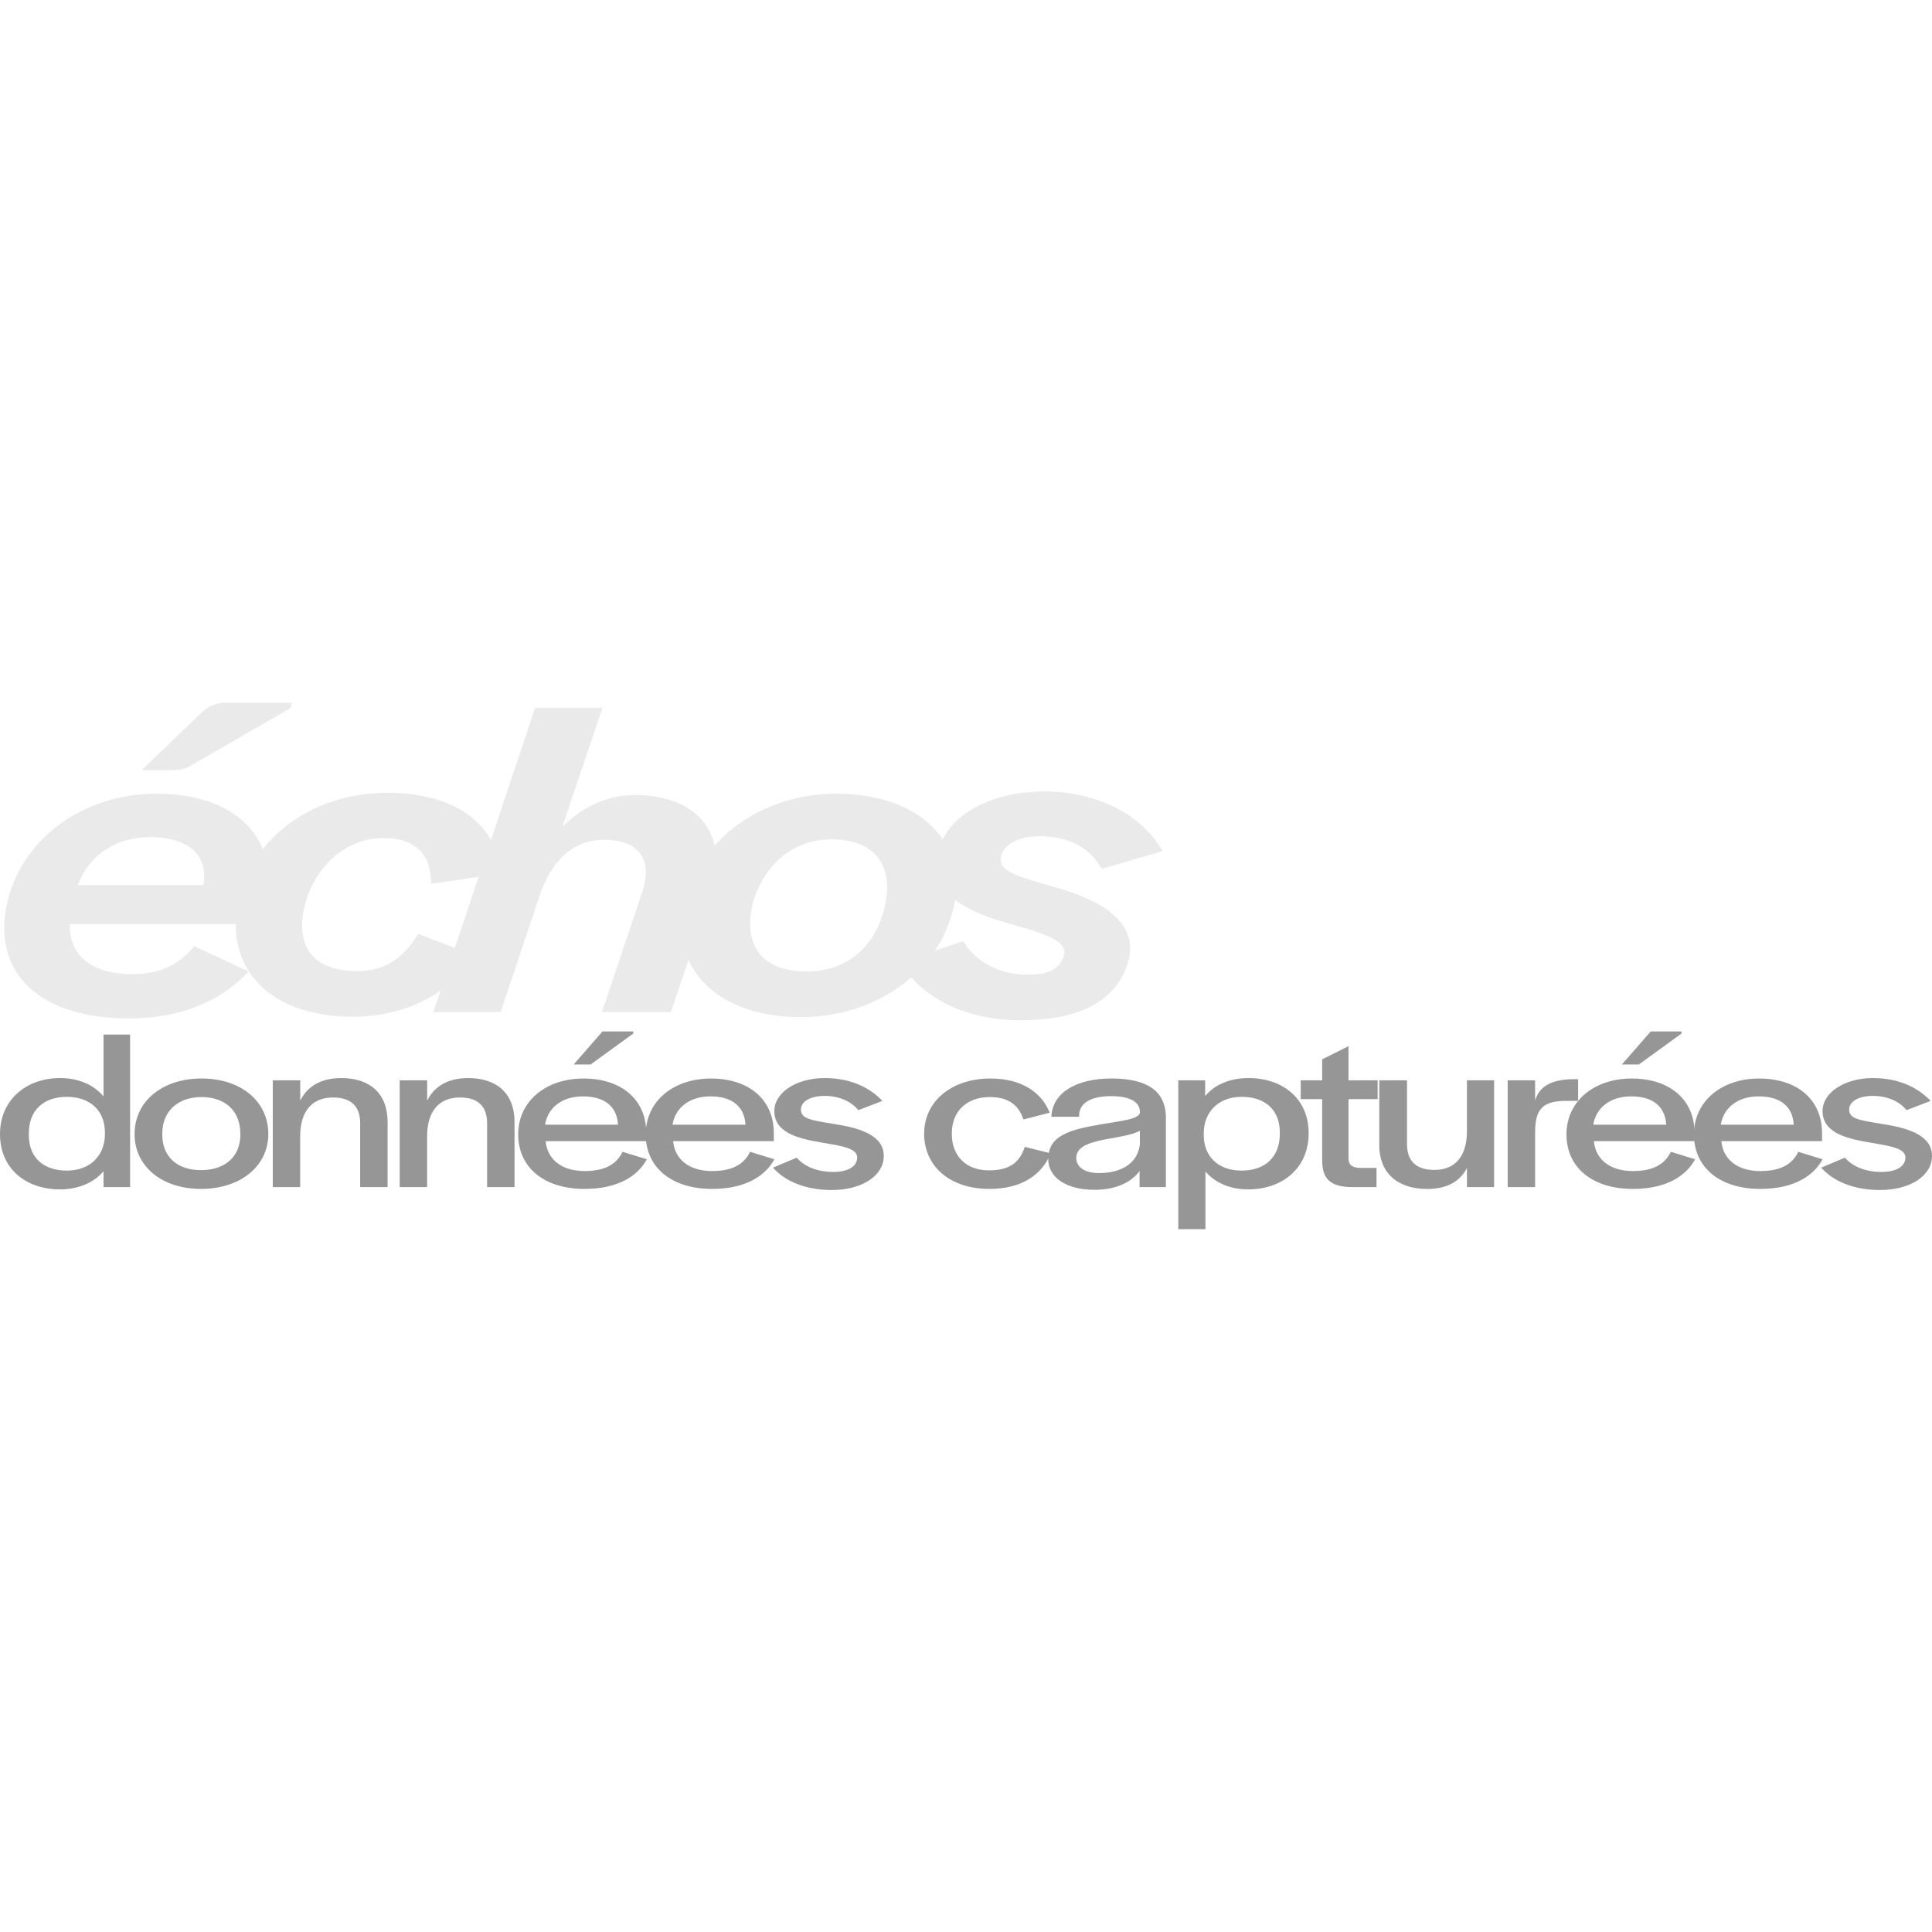
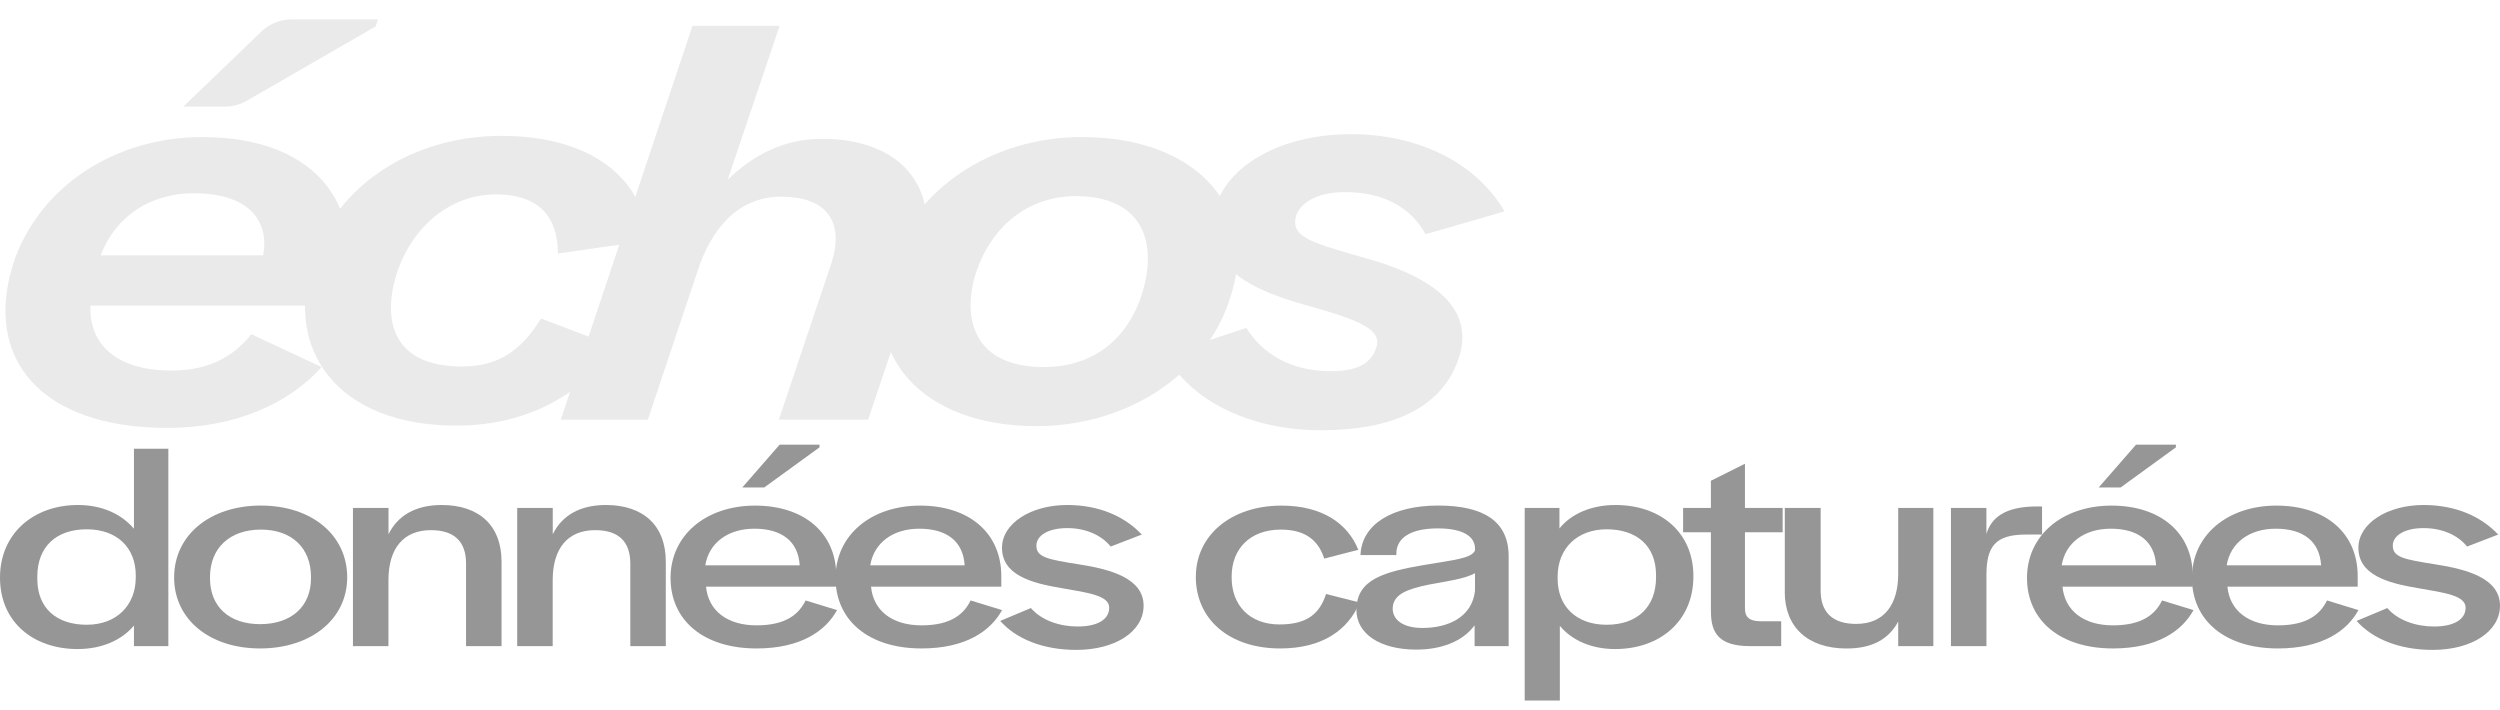
- <svg xmlns="http://www.w3.org/2000/svg" id="Calque_2" data-name="Calque 2" viewBox="0 0 500 500">
+ <svg xmlns="http://www.w3.org/2000/svg" id="Calque_2" data-name="Calque 2" viewBox="0 178 500 142">
  <defs>
    <style>
      .cls-1 {
        fill: #eaeaea;
      }

      .cls-2 {
        fill: #969696;
      }
    </style>
  </defs>
  <g id="logotype_ss-titre" data-name="logotype+ss-titre">
    <path class="cls-1" d="M2.58,230.93c5.12-15.69,20.48-25.52,37.89-25.52,23.7,0,33.21,14.98,27.65,32.07l-.59,1.64H18.09c-.29,7.61,4.97,12.99,16.24,12.99,8.05,0,12.73-3.28,15.95-7.26l14.05,6.56c-6.44,7.14-16.97,12.17-30.87,12.17-25.31,0-36.72-13.81-30.87-32.66ZM38.72,216.65c-8.34,0-15.51,4.33-18.58,12.41h32.48c1.17-5.86-1.76-12.41-13.9-12.41ZM52.28,184.31c1.62-1.56,3.78-2.43,6.03-2.43h17.27l-.44,1.4-25.78,14.87c-1.32.76-2.83,1.17-4.35,1.17h-8.35l15.62-15.01Z" />
    <path class="cls-1" d="M62.57,229.99c4.83-14.98,19.9-24.82,37.75-24.82s28.53,8.55,29.26,20.95l-18,2.58c0-6.91-3.36-11.82-12.44-11.82s-16.68,6.44-19.75,15.69c-2.93,9.13-1.17,18.73,13.02,18.73,7.61,0,12-3.51,15.8-9.6l15.07,5.74c-7.46,9.71-17.99,15.68-32.04,15.68-23.7,0-34.53-15.1-28.68-33.12Z" />
    <path class="cls-1" d="M138.51,183.17h17.41l-10.39,30.79c5.12-5.03,11.41-8.2,18.87-8.2,16.53,0,24.58,10.65,19.46,25.75l-10.24,30.43h-17.85l10.53-31.37c2.34-7.26,0-13.23-10.1-13.23-8.19,0-13.75,5.85-16.68,14.86l-9.95,29.73h-17.41l26.34-78.78Z" />
    <path class="cls-1" d="M177.88,231.05c5.12-15.45,20.63-25.64,38.48-25.64,23.55,0,35.7,14.75,29.55,32.54-4.97,15.22-20.78,25.28-38.63,25.28-22.82,0-35.4-14.16-29.41-32.19ZM228.5,236.43c3.07-10.19-.15-19.2-13.31-19.2-9.36,0-16.82,5.74-20.04,15.45-2.78,9.01-.44,18.73,13.61,18.73,9.36,0,16.68-5.03,19.75-14.98Z" />
    <path class="cls-1" d="M233.04,248.96l16.24-5.38c2.93,4.8,8.48,8.66,16.82,8.66,4.97,0,7.9-1.29,9.07-4.45,1.46-3.74-2.63-5.62-14.05-8.78-14.34-3.98-20.63-9.37-17.99-19.78,2.93-8.9,14.05-14.4,27.06-14.4s24.87,5.38,30.72,15.45l-15.8,4.57c-2.78-5.15-8.19-8.43-16.09-8.43-4.83,0-8.63,1.64-9.8,4.68-1.02,3.98,1.9,5.15,12.73,8.19,14.48,3.86,23.26,10.19,19.75,20.48-3.37,9.95-13.46,14.28-27.51,14.28s-25.89-5.74-31.16-15.1Z" />
    <path class="cls-2" d="M0,293.52c0-8.78,6.66-14.52,15.59-14.52,4.83,0,8.71,1.82,11.2,4.74v-15.99h6.88v39.47h-6.88v-4.1c-2.41,2.87-6.37,4.69-11.27,4.69-8.78,0-15.52-5.33-15.52-14.29ZM27.15,293.52v-.47c0-5.5-3.73-9.19-9.81-9.19s-9.88,3.45-9.88,9.49v.41c0,5.91,3.88,9.19,9.88,9.19s9.81-3.92,9.81-9.43Z" />
    <path class="cls-2" d="M34.83,293.46c0-8.43,7.17-14.35,17.34-14.35s17.27,5.91,17.27,14.35-7.32,14.23-17.42,14.23-17.2-5.8-17.2-14.23ZM62.2,293.64v-.23c0-5.8-3.81-9.49-10.03-9.49s-10.17,3.69-10.17,9.49v.23c0,5.68,3.81,9.19,10.03,9.19s10.17-3.51,10.17-9.19Z" />
    <path class="cls-2" d="M70.6,279.59h7.1v5.27c1.83-3.75,5.42-5.86,10.61-5.86,7.46,0,12,4.04,12,11.36v16.86h-7.1v-16.51c0-4.39-2.34-6.68-7.03-6.68-5.42,0-8.49,3.57-8.49,10.01v13.18h-7.1v-27.64Z" />
    <path class="cls-2" d="M103.45,279.59h7.1v5.27c1.83-3.75,5.42-5.86,10.61-5.86,7.46,0,12,4.04,12,11.36v16.86h-7.1v-16.51c0-4.39-2.34-6.68-7.03-6.68-5.42,0-8.49,3.57-8.49,10.01v13.18h-7.1v-27.64Z" />
    <path class="cls-2" d="M134.11,293.58c0-8.55,7.1-14.46,16.9-14.46s16.25,5.45,16.25,14.11v2.11h-26.05c.44,4.74,4.17,7.73,10.1,7.73s8.49-2.28,9.81-4.98l6.29,1.93c-2.27,4.16-7.24,7.67-16.1,7.67-10.61,0-17.2-5.62-17.2-14.11ZM150.87,283.74c-5.27,0-9.07,2.81-9.81,7.32h18.88c-.29-4.8-3.58-7.32-9.07-7.32ZM155.92,266.94h7.98v.53l-11.05,8.02h-4.39l7.46-8.55Z" />
    <path class="cls-2" d="M167.11,293.58c0-8.55,7.1-14.46,16.9-14.46s16.25,5.45,16.25,14.11v2.11h-26.05c.44,4.74,4.17,7.73,10.1,7.73s8.49-2.28,9.81-4.98l6.29,1.93c-2.27,4.16-7.24,7.67-16.1,7.67-10.61,0-17.2-5.62-17.2-14.11ZM183.86,283.74c-5.27,0-9.07,2.81-9.81,7.32h18.88c-.29-4.8-3.58-7.32-9.07-7.32Z" />
    <path class="cls-2" d="M200.03,302.19l6.15-2.58c2.12,2.46,5.71,3.69,9.37,3.69,3.95,0,6.29-1.41,6.29-3.75,0-2.46-4.17-2.99-9.51-3.92-6.37-1.05-11.93-2.75-11.93-8.08,0-4.86,5.78-8.55,13.03-8.55,6.51,0,11.56,2.34,14.93,5.91l-6.22,2.4c-1.9-2.34-5.05-3.69-8.71-3.69s-6.15,1.41-6.15,3.51c0,2.34,2.27,2.75,8.56,3.75,6.37.99,12.88,2.81,12.88,8.26,0,5.15-5.64,8.84-13.46,8.84-6.73,0-12.07-2.23-15.22-5.8Z" />
    <path class="cls-2" d="M239.17,293.35c0-8.26,7.03-14.23,17.12-14.23,8.05,0,13.24,3.51,15.37,8.84l-6.81,1.76c-1.17-3.63-3.73-5.8-8.71-5.8-6.07,0-9.81,3.81-9.81,9.37v.23c0,5.45,3.51,9.37,9.59,9.37,5.64,0,8.05-2.28,9.29-6.09l6.73,1.7c-2.34,5.56-7.54,9.19-15.88,9.19-10.32,0-16.9-5.91-16.9-14.35Z" />
    <path class="cls-2" d="M271.29,299.96c0-6.21,5.78-7.61,13.46-8.96,5.93-1,9.59-1.29,10.25-2.93v-.35c0-2.28-2.12-4.04-7.46-4.04s-8.27,1.87-8.27,5.04v.29h-7.17c.22-6.15,6.37-9.9,15.51-9.9s14.12,3.16,14.12,10.13v17.98h-6.81v-4.16c-2.41,3.28-6.73,4.86-11.64,4.86-7.39,0-12-3.22-12-7.96ZM295,296.1v-3.46c-2.12,1.17-5.85,1.64-9.22,2.28-3.95.82-7.24,1.81-7.24,4.8,0,2.28,2.12,3.87,5.93,3.87,5.12,0,9.95-2.11,10.54-7.49Z" />
    <path class="cls-2" d="M304.94,279.59h6.95v4.1c2.34-2.93,6.37-4.69,11.2-4.69,8.93,0,15.59,5.39,15.59,14.23v.06c0,8.9-6.66,14.52-15.66,14.52-4.76,0-8.64-1.76-11.05-4.63v14.93h-7.03v-38.53ZM331.21,293.46v-.41c0-5.97-3.95-9.19-9.88-9.19s-9.8,3.87-9.8,9.43v.47c0,5.51,3.73,9.19,9.8,9.19s9.88-3.51,9.88-9.49Z" />
    <path class="cls-2" d="M342.18,300.32v-15.87h-5.56v-4.86h5.56v-5.44l6.81-3.4v8.84h7.54v4.86h-7.54v15.22c0,1.76.88,2.58,3.15,2.58h4.1v4.98h-6.15c-6.22,0-7.9-2.52-7.9-6.91Z" />
    <path class="cls-2" d="M356.96,296.39v-16.8h7.17v16.51c0,4.33,2.34,6.68,7.1,6.68,5.71,0,8.41-3.98,8.41-10.01v-13.18h7.03v27.64h-7.03v-4.92c-1.9,3.57-5.27,5.39-10.32,5.39-7.76,0-12.37-4.27-12.37-11.3Z" />
    <path class="cls-2" d="M390.18,279.59h7.1v5.21c.95-3.22,3.66-5.51,10.1-5.51h1.03v5.62h-3.22c-6.22,0-7.9,2.46-7.9,8.14v14.17h-7.1v-27.64Z" />
    <path class="cls-2" d="M405.4,293.58c0-8.55,7.1-14.46,16.9-14.46s16.25,5.45,16.25,14.11v2.11h-26.05c.44,4.74,4.17,7.73,10.1,7.73s8.49-2.28,9.81-4.98l6.29,1.93c-2.27,4.16-7.24,7.67-16.1,7.67-10.61,0-17.2-5.62-17.2-14.11ZM422.15,283.74c-5.27,0-9.07,2.81-9.81,7.32h18.88c-.29-4.8-3.58-7.32-9.07-7.32ZM427.2,266.94h7.98v.53l-11.05,8.02h-4.39l7.46-8.55Z" />
    <path class="cls-2" d="M438.39,293.58c0-8.55,7.1-14.46,16.9-14.46s16.25,5.45,16.25,14.11v2.11h-26.05c.44,4.74,4.17,7.73,10.1,7.73s8.49-2.28,9.81-4.98l6.29,1.93c-2.27,4.16-7.24,7.67-16.1,7.67-10.61,0-17.2-5.62-17.2-14.11ZM455.15,283.74c-5.27,0-9.07,2.81-9.81,7.32h18.88c-.29-4.8-3.58-7.32-9.07-7.32Z" />
    <path class="cls-2" d="M471.31,302.19l6.15-2.58c2.12,2.46,5.71,3.69,9.37,3.69,3.95,0,6.29-1.41,6.29-3.75,0-2.46-4.17-2.99-9.51-3.92-6.37-1.05-11.93-2.75-11.93-8.08,0-4.86,5.78-8.55,13.03-8.55,6.51,0,11.56,2.34,14.93,5.91l-6.22,2.4c-1.9-2.34-5.05-3.69-8.71-3.69s-6.15,1.41-6.15,3.51c0,2.34,2.27,2.75,8.56,3.75,6.37.99,12.88,2.81,12.88,8.26,0,5.15-5.64,8.84-13.46,8.84-6.73,0-12.07-2.23-15.22-5.8Z" />
  </g>
</svg>
